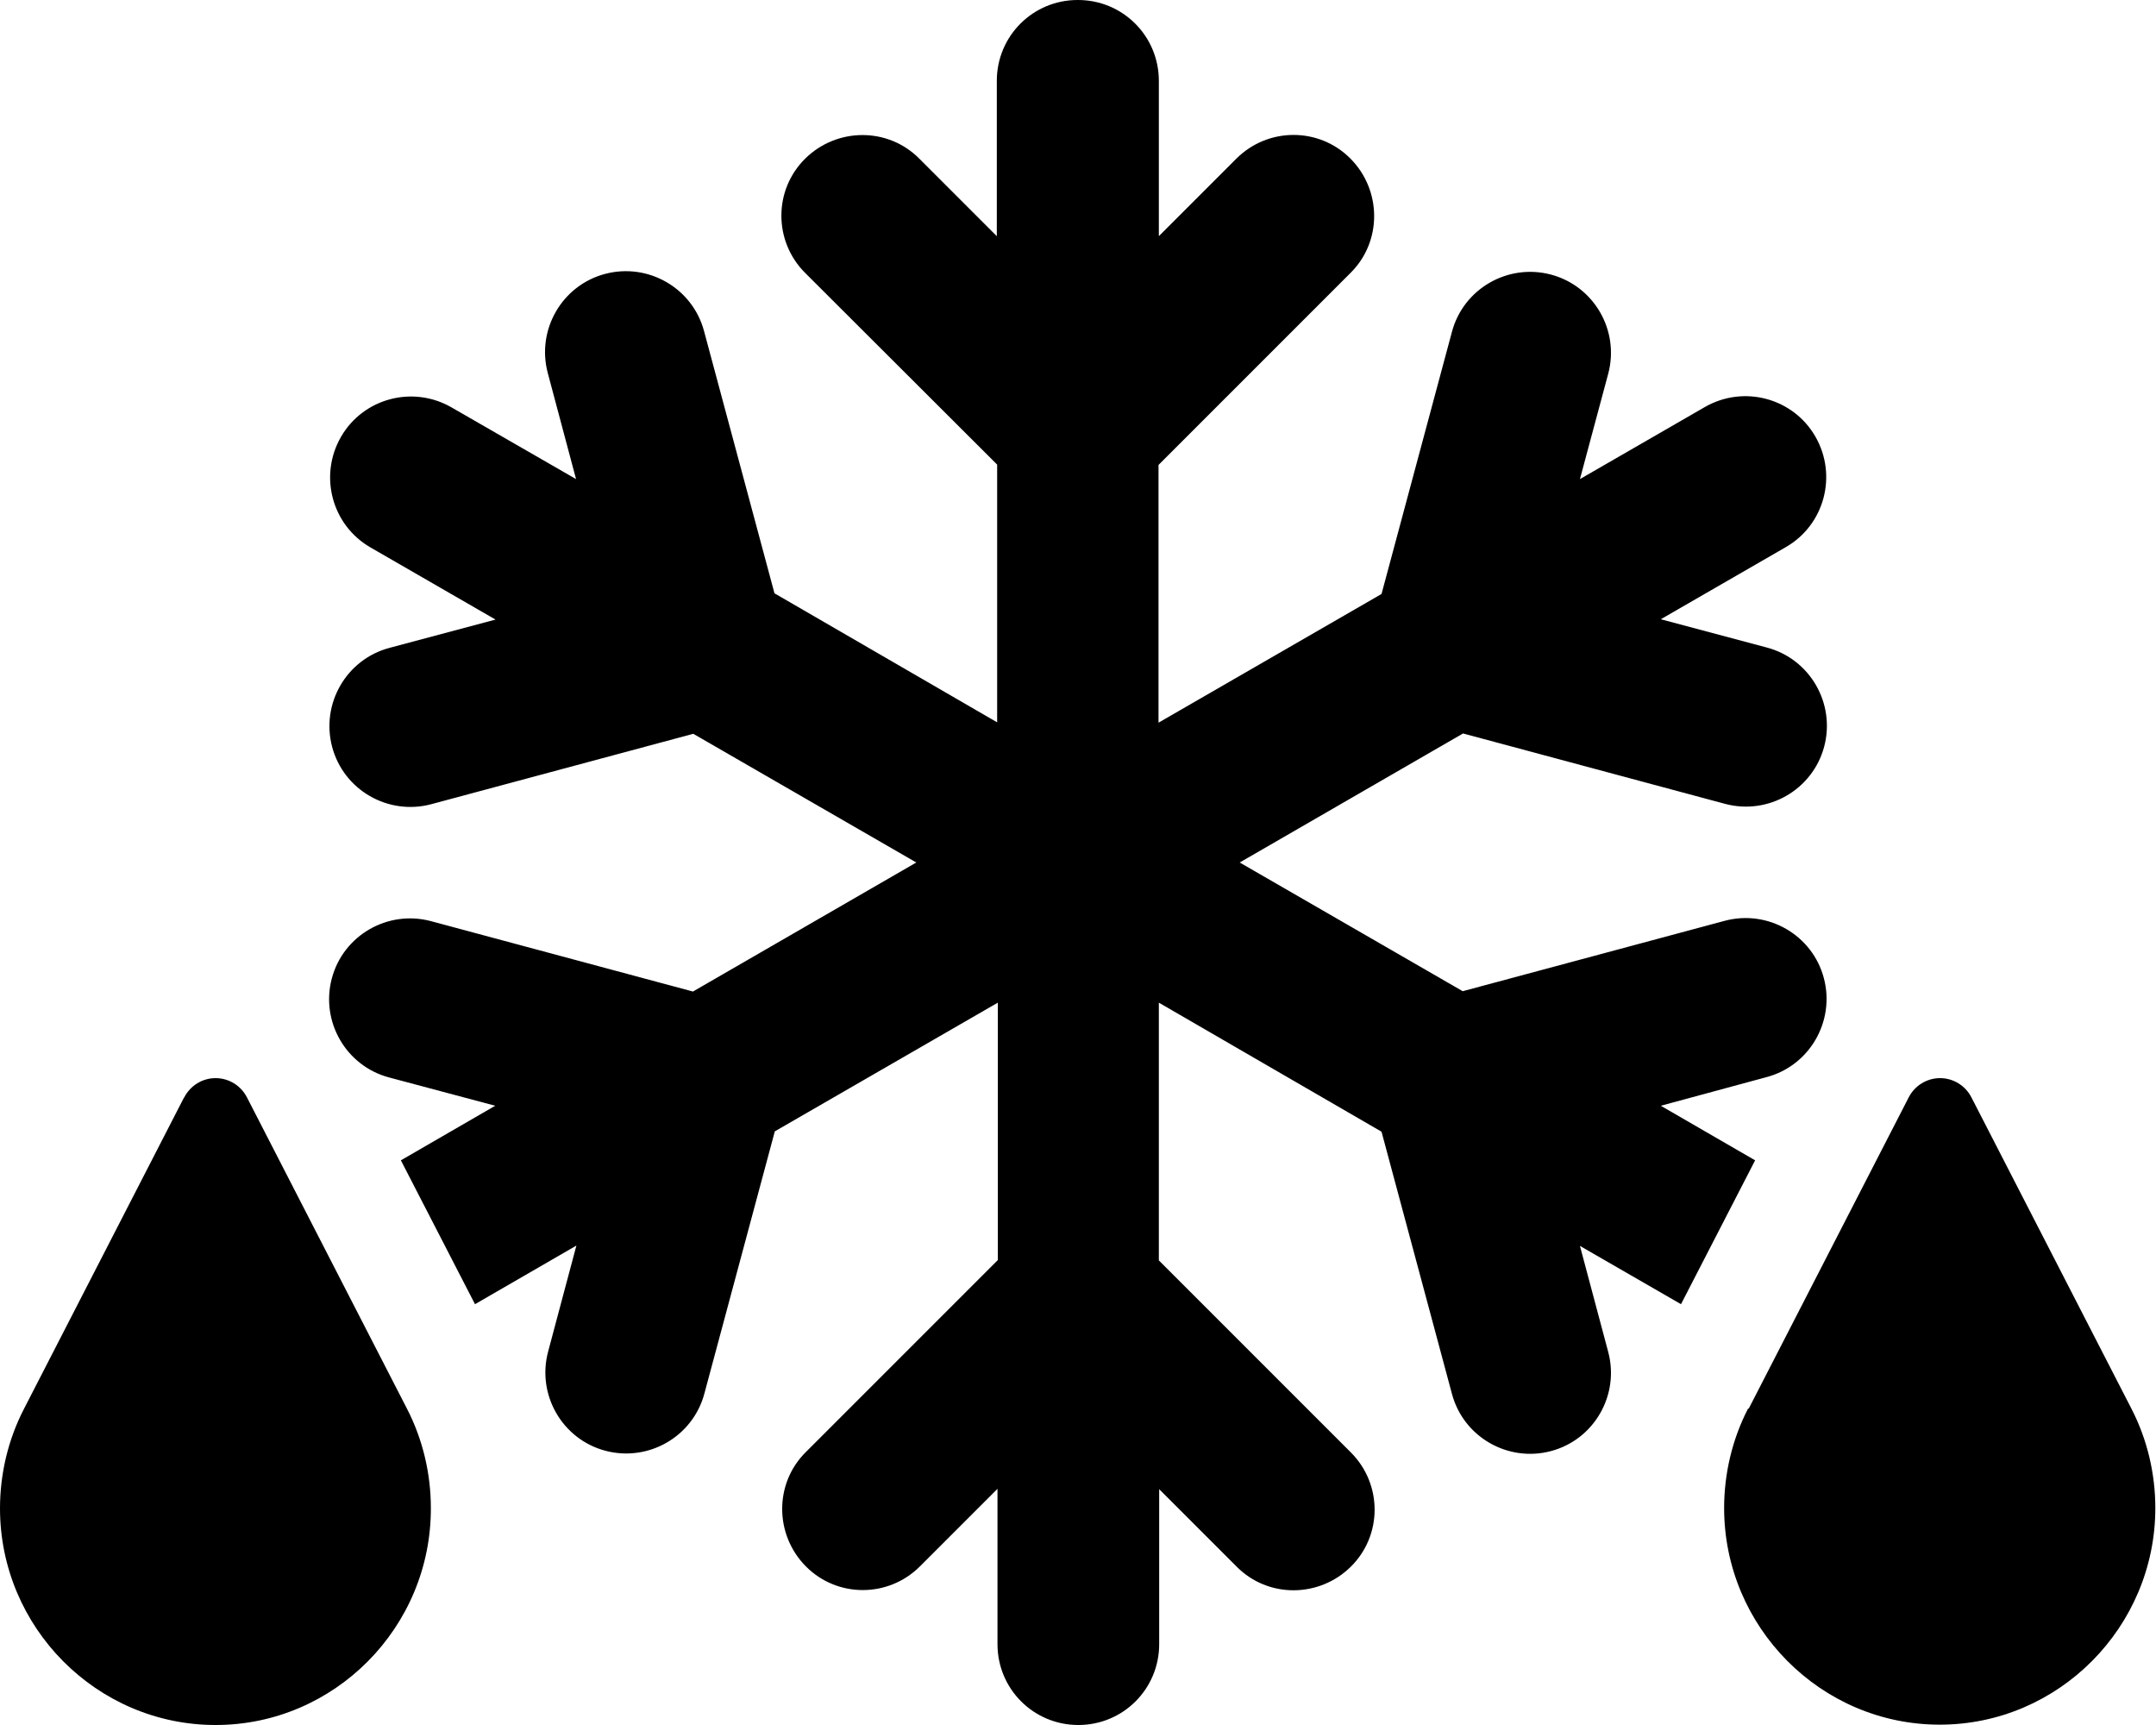
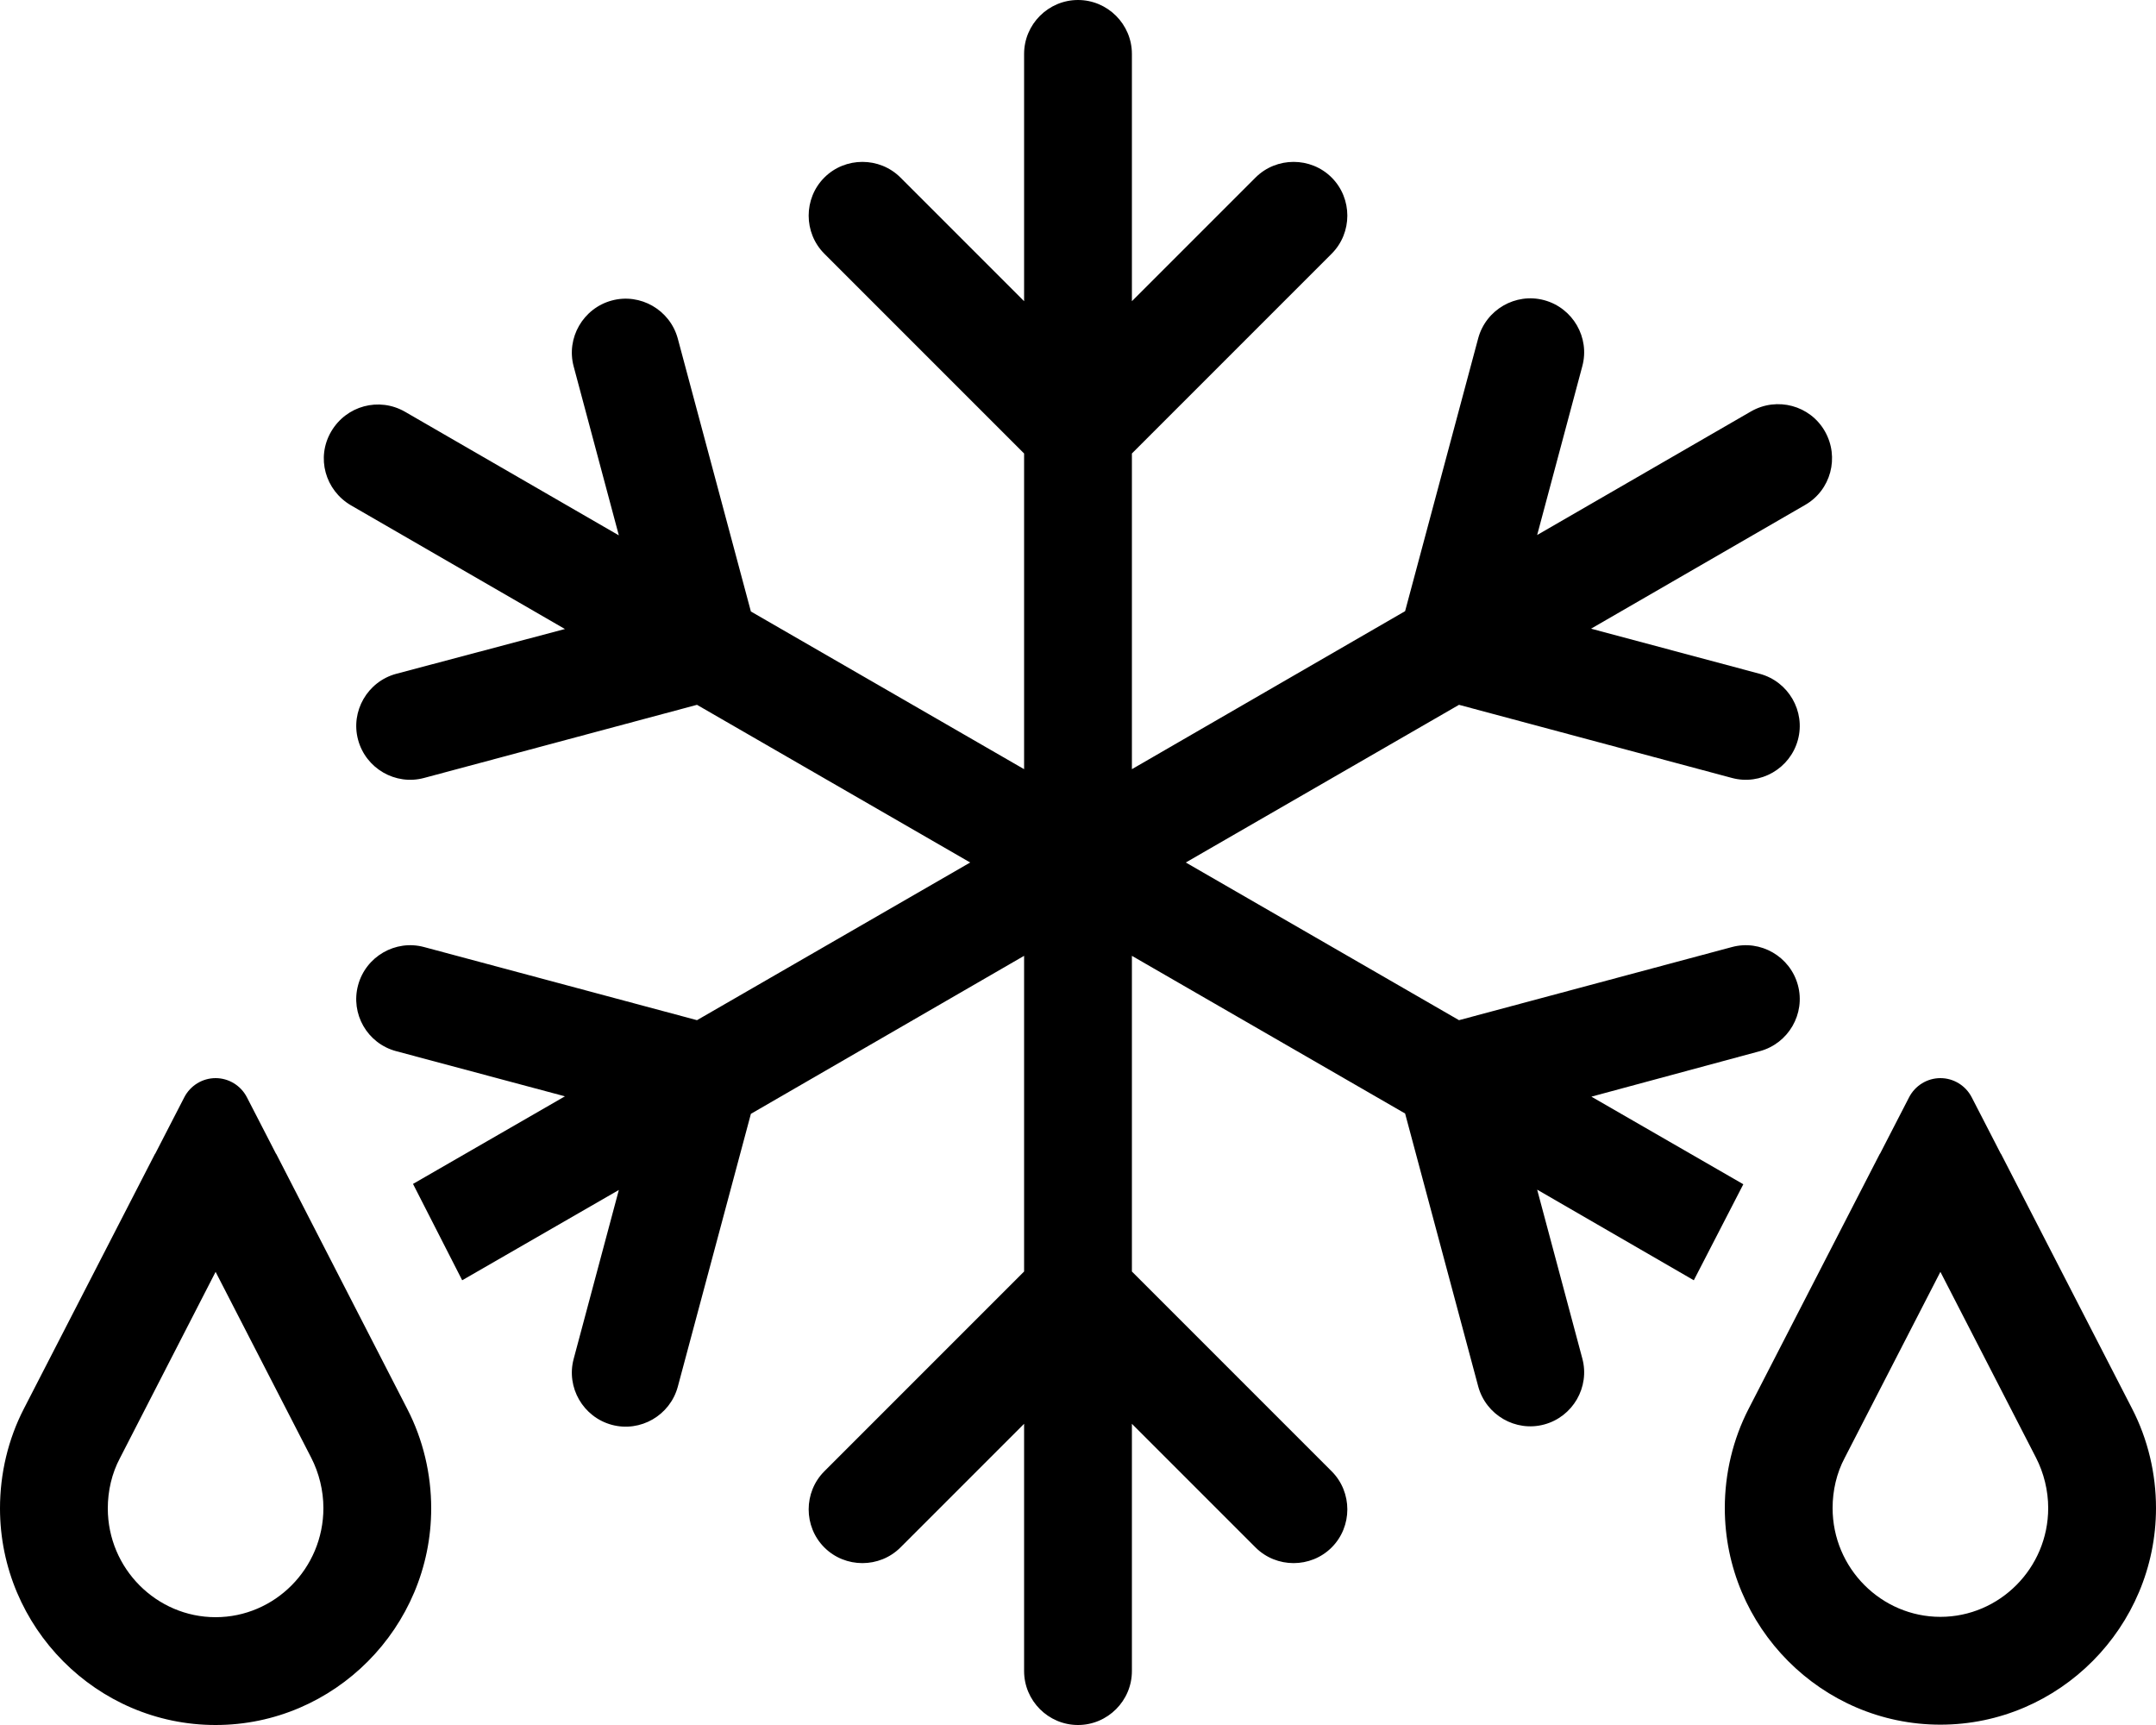
<svg xmlns="http://www.w3.org/2000/svg" viewBox="0 0 640 512">
-   <path d="M320 0c13.3 0 24 10.7 24 24V70.1l23-23c9.4-9.4 24.6-9.4 33.9 0s9.4 24.6 0 33.9l-57 57v76.5l66.2-38.2 20.9-77.8c3.4-12.8 16.6-20.4 29.4-17s20.4 16.6 17 29.4L469 142.2l37.1-21.4c11.5-6.6 26.2-2.7 32.8 8.8s2.7 26.2-8.8 32.8L493 183.8l31.5 8.4c12.8 3.4 20.4 16.6 17 29.4s-16.6 20.4-29.4 17l-77.8-20.9L368 256l66.2 38.2 77.8-20.9c12.8-3.4 26 4.2 29.4 17s-4.2 26-17 29.4L493 328.2l28 16.2-22 42.7L469 369.8l8.4 31.5c3.4 12.8-4.2 26-17 29.4s-26-4.2-29.4-17l-20.9-77.8L344 297.6v76.5l57 57c9.4 9.4 9.4 24.6 0 33.9s-24.6 9.4-33.9 0l-23-23V488c0 13.3-10.7 24-24 24s-24-10.7-24-24V441.9l-23 23c-9.4 9.4-24.6 9.4-33.9 0s-9.4-24.6 0-33.9l57-57V297.6l-66.2 38.2-20.9 77.8c-3.4 12.8-16.6 20.4-29.4 17s-20.4-16.6-17-29.4l8.4-31.5-30.1 17.4-22-42.7 28-16.2-31.5-8.4c-12.8-3.4-20.4-16.6-17-29.4s16.6-20.4 29.4-17l77.8 20.9L272 256l-66.2-38.2-77.8 20.9c-12.8 3.4-26-4.2-29.4-17s4.2-26 17-29.4l31.5-8.4-37.1-21.4c-11.5-6.6-15.4-21.3-8.8-32.8s21.3-15.4 32.8-8.8L171 142.2l-8.4-31.5c-3.4-12.8 4.2-26 17-29.4s26 4.2 29.4 17l20.9 77.8L296 214.4V137.9L239 81c-9.4-9.4-9.4-24.6 0-33.9s24.6-9.4 33.9 0l23 23V24c0-13.3 10.7-24 24-24zM519.1 418.1l47.5-92.4c1.8-3.5 5.4-5.7 9.3-5.7s7.5 2.2 9.3 5.7l47.5 92.4c4.7 9.1 7.1 19.3 7.1 29.5c0 35.3-28.7 64.3-64 64.3s-64-29-64-64.3c0-10.2 2.4-20.4 7.1-29.5zM54.7 325.7c1.8-3.5 5.4-5.7 9.3-5.7s7.5 2.2 9.3 5.7l47.5 92.4c4.7 9.1 7.1 19.3 7.1 29.5C128 483 99.3 512 64 512s-64-29-64-64.3c0-10.2 2.4-20.4 7.1-29.5l47.5-92.4z" />
+   <path d="M336 16c0-8.8-7.2-16-16-16s-16 7.2-16 16V89.4L267.3 52.7c-6.2-6.2-16.4-6.2-22.6 0s-6.2 16.4 0 22.6L304 134.6v93.7l-81.1-46.8-21.7-81c-2.3-8.5-11.1-13.6-19.6-11.3s-13.6 11.1-11.3 19.6l13.4 50.1-63.5-36.7c-7.7-4.4-17.4-1.8-21.9 5.9s-1.8 17.4 5.9 21.9l63.5 36.7L117.6 200c-8.5 2.3-13.6 11.1-11.3 19.6s11.1 13.6 19.6 11.3l81-21.7L288 256l-81.1 46.8-81-21.7c-8.5-2.3-17.3 2.8-19.6 11.3S109 309.7 117.6 312l50.1 13.4-45.1 26L137.2 380l46.5-26.8-13.4 50.1c-2.3 8.5 2.8 17.3 11.3 19.6s17.3-2.8 19.6-11.3l21.7-81L304 283.7v93.7l-59.3 59.3c-6.2 6.2-6.2 16.4 0 22.6s16.4 6.2 22.6 0L304 422.6V496c0 8.8 7.2 16 16 16s16-7.2 16-16V422.6l36.7 36.7c6.2 6.2 16.4 6.2 22.6 0s6.2-16.4 0-22.6L336 377.4V283.7l81.1 46.8 21.7 81c2.3 8.5 11.1 13.6 19.6 11.3s13.6-11.1 11.3-19.6l-13.4-50.1L502.8 380l14.7-28.5-45.1-26L522.4 312c8.5-2.3 13.6-11.1 11.3-19.6s-11.1-13.6-19.6-11.3l-81 21.7L352 256l81.1-46.8 81 21.7c8.5 2.3 17.3-2.8 19.6-11.3s-2.8-17.3-11.3-19.6l-50.1-13.4 63.5-36.7c7.7-4.4 10.3-14.2 5.9-21.9s-14.2-10.3-21.9-5.9l-63.5 36.7 13.4-50.1c2.3-8.5-2.8-17.3-11.3-19.6s-17.3 2.8-19.6 11.3l-21.7 81L336 228.3V134.6l59.3-59.3c6.2-6.2 6.2-16.4 0-22.6s-16.4-6.2-22.6 0L336 89.4V16zM576 377.5l28.4 55.2c2.3 4.5 3.6 9.7 3.6 14.9c0 17.9-14.5 32.3-32 32.3s-32-14.4-32-32.3c0-5.2 1.2-10.4 3.6-14.9L576 377.5zm-18-35l-38.9 75.6c-4.7 9.1-7.1 19.3-7.1 29.5c0 35.3 28.7 64.3 64 64.3s64-29 64-64.3c0-10.2-2.4-20.4-7.1-29.5L594 342.5l-.1-.1-1.9-3.7-6.7-13c-1.8-3.5-5.4-5.7-9.3-5.7s-7.5 2.2-9.3 5.7l-6.7 13-1.9 3.7-.1 .1zM35.6 432.8L64 377.5l28.4 55.2c2.3 4.5 3.6 9.7 3.6 14.9C96 465.6 81.5 480 64 480s-32-14.4-32-32.3c0-5.2 1.2-10.4 3.6-14.9zM7.1 418.1C2.4 427.2 0 437.4 0 447.7C0 483 28.7 512 64 512s64-29 64-64.3c0-10.2-2.4-20.4-7.1-29.5L82 342.5l-.1-.1L80 338.7l-6.7-13c-1.8-3.5-5.4-5.7-9.3-5.7s-7.5 2.2-9.3 5.7l-6.7 13-1.9 3.7-.1 .1L7.1 418.1z" />
</svg>
